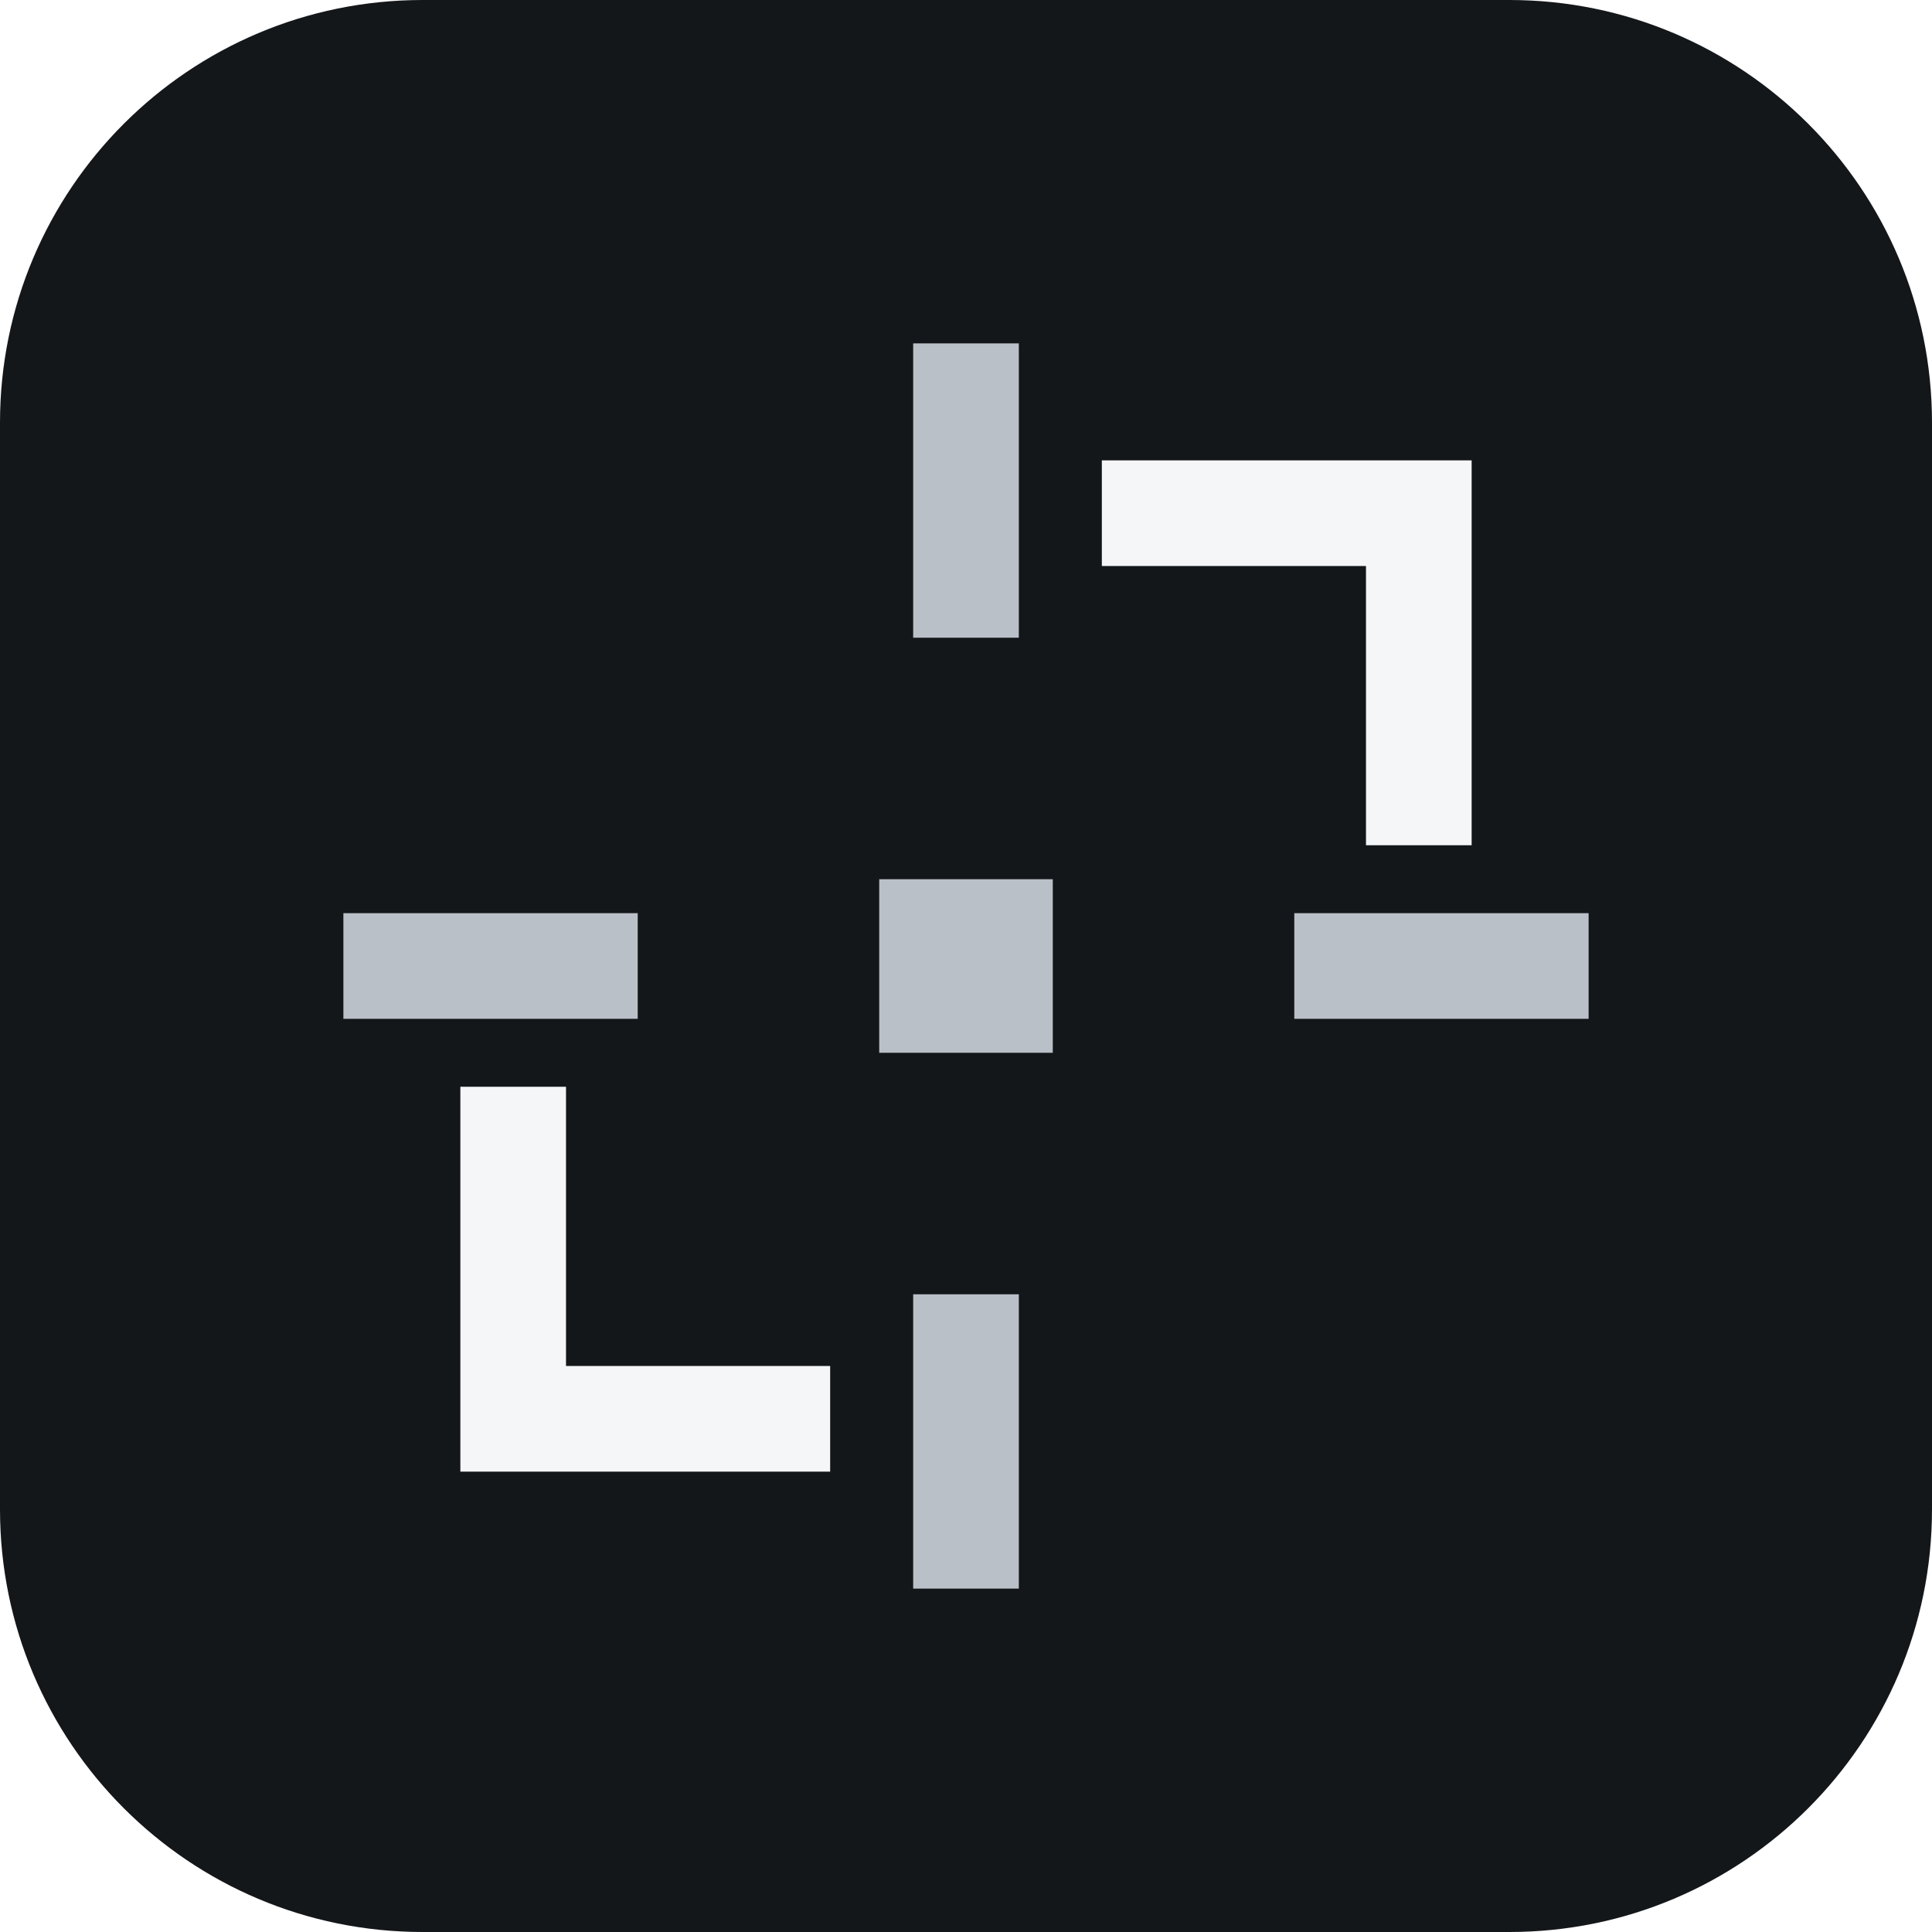
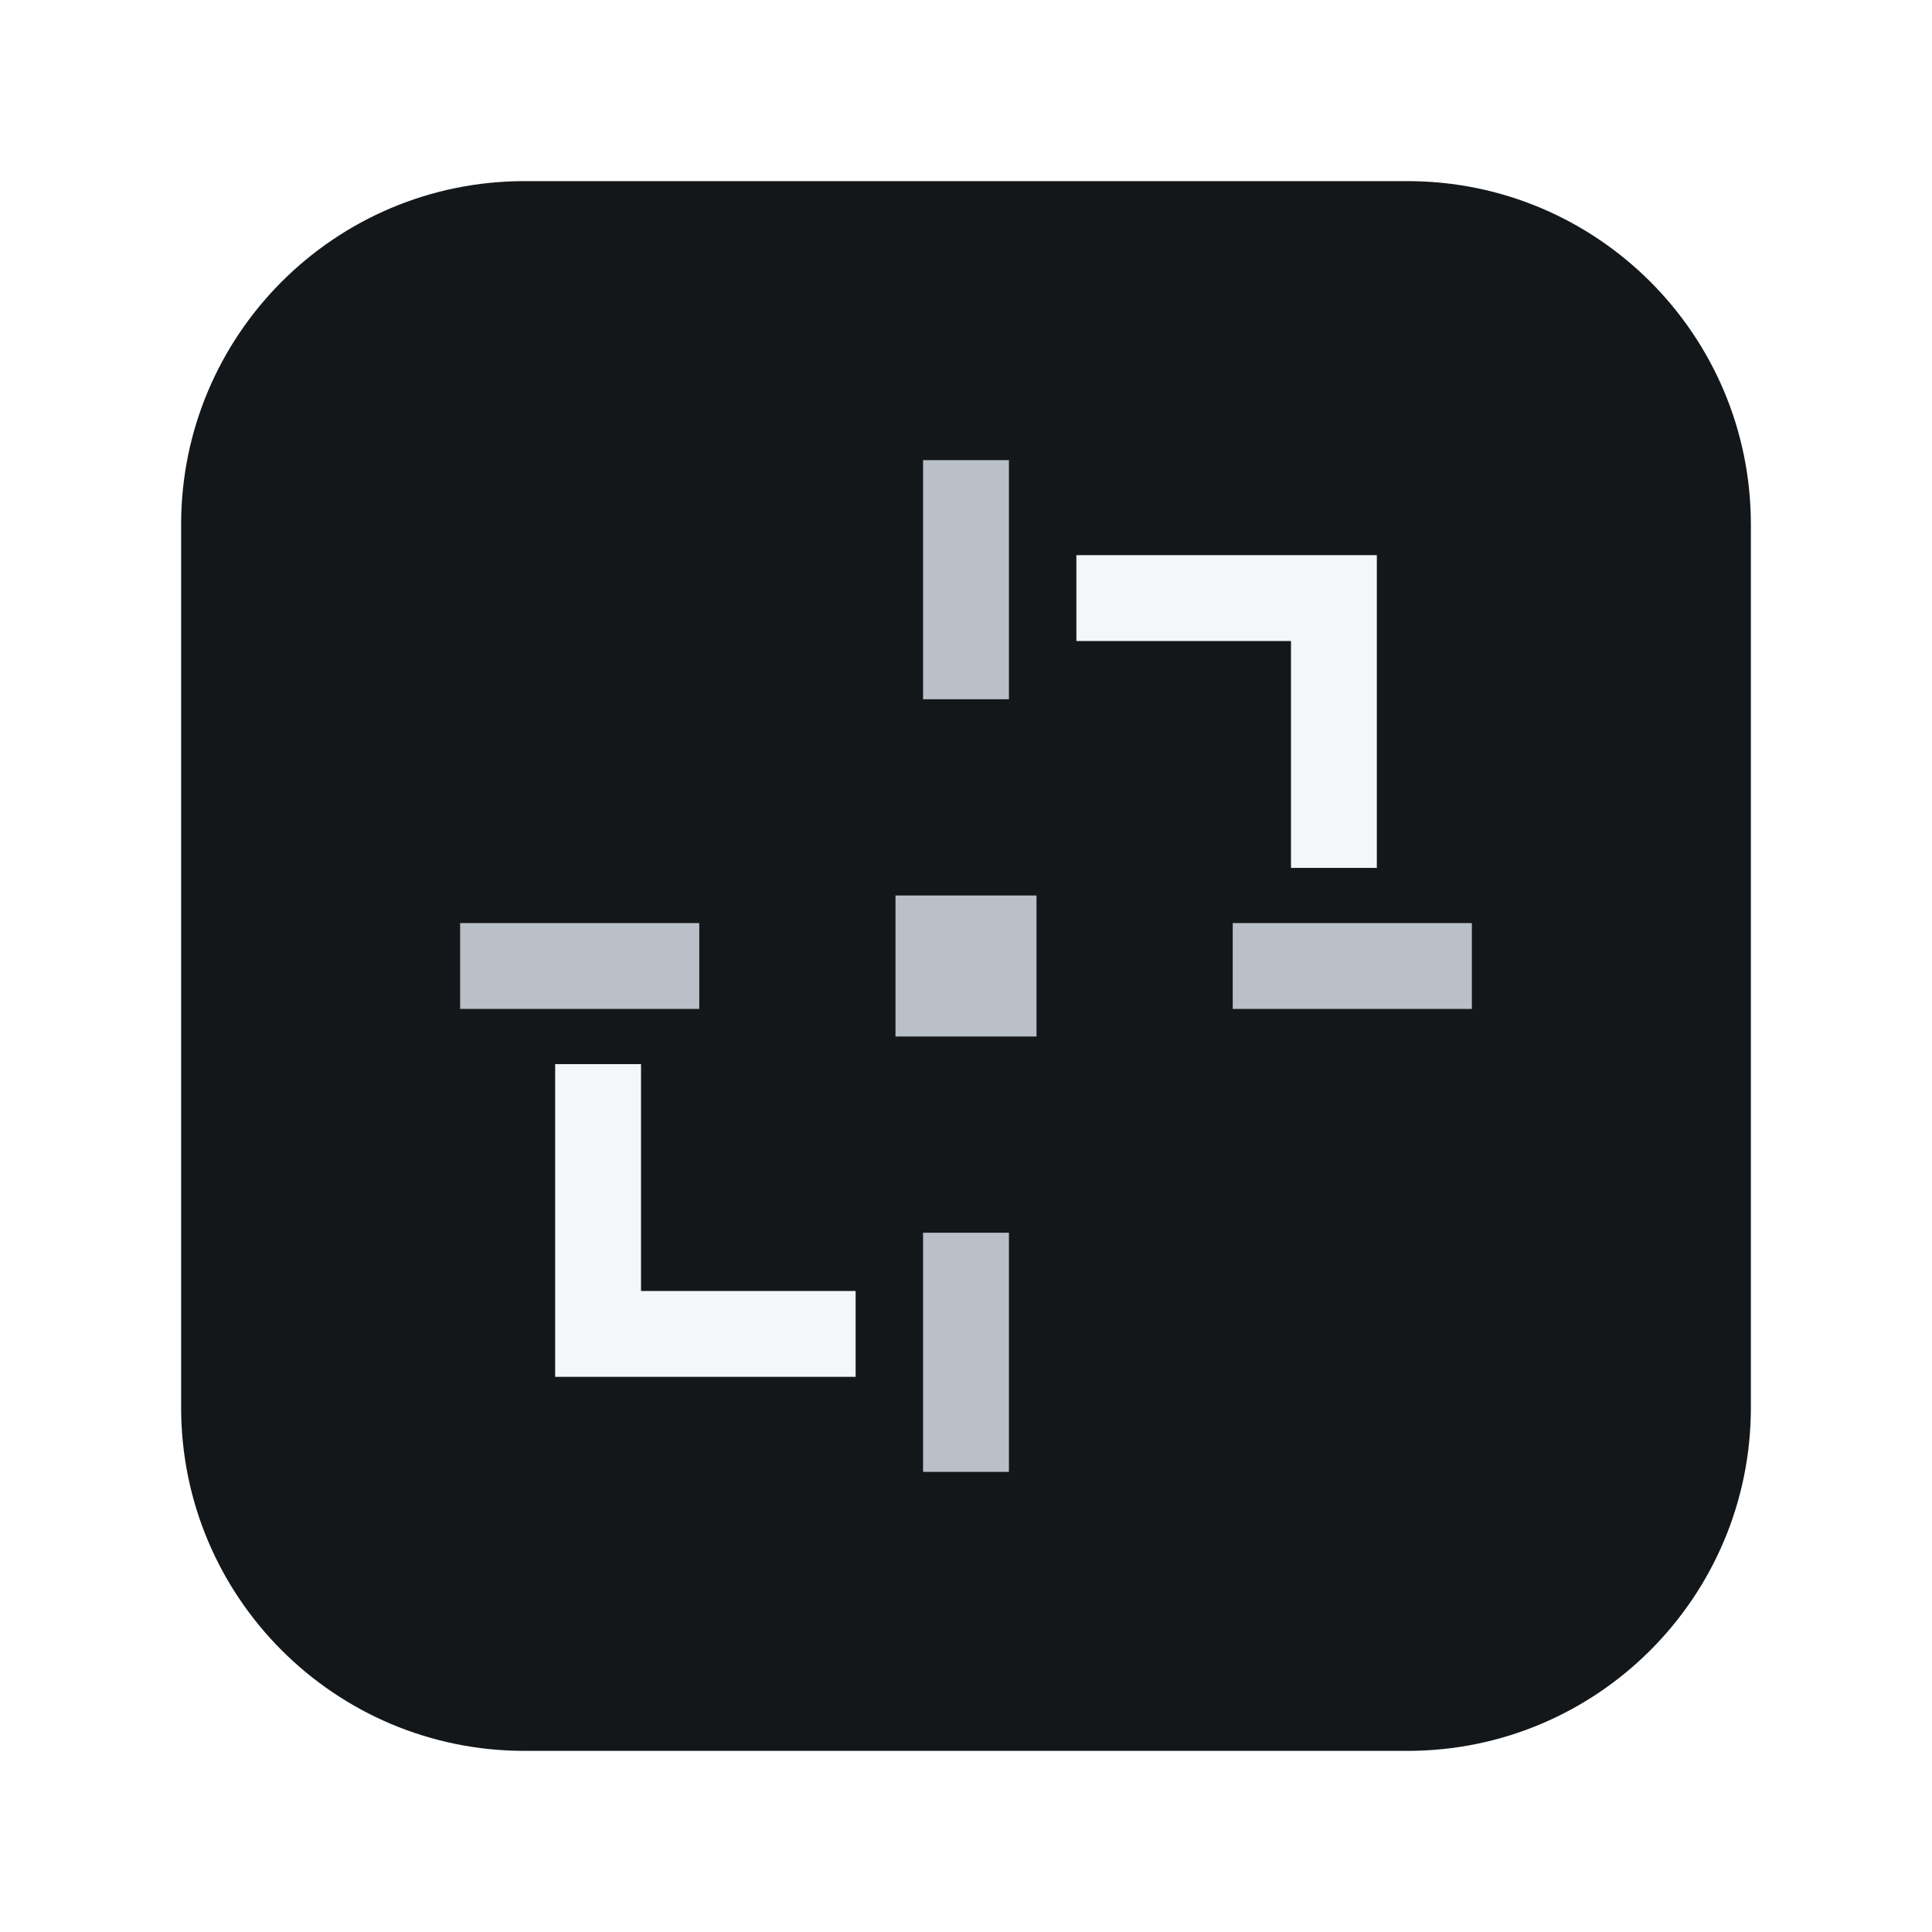
<svg xmlns="http://www.w3.org/2000/svg" viewBox="0 0 512 512" role="img" aria-labelledby="title description">
-   <rect width="512" height="512" rx="112" fill="#14171A" />
-   <path d="M306 136h70v74M206 376h-70v-74" fill="none" stroke="#F4F6F8" stroke-width="28" stroke-linecap="square" stroke-linejoin="miter" />
-   <path d="M256 105v50M256 357v50M105 256h50M357 256h50" fill="none" stroke="#B9C0C7" stroke-width="28" stroke-linecap="square" />
-   <rect x="233" y="233" width="46" height="46" fill="#B9C0C7" />
+   <g transform="translate(48 48) scale(0.8125)">
+     <rect width="512" height="512" rx="112" fill="#14171A" />
+     <path d="M306 136h70v74M206 376h-70v-74" fill="none" stroke="#F4F6F8" stroke-width="28" stroke-linecap="square" stroke-linejoin="miter" />
+     <path d="M256 105v50M256 357v50M105 256h50M357 256h50" fill="none" stroke="#B9C0C7" stroke-width="28" stroke-linecap="square" />
+     <rect x="233" y="233" width="46" height="46" fill="#B9C0C7" />
+   </g>
</svg>
